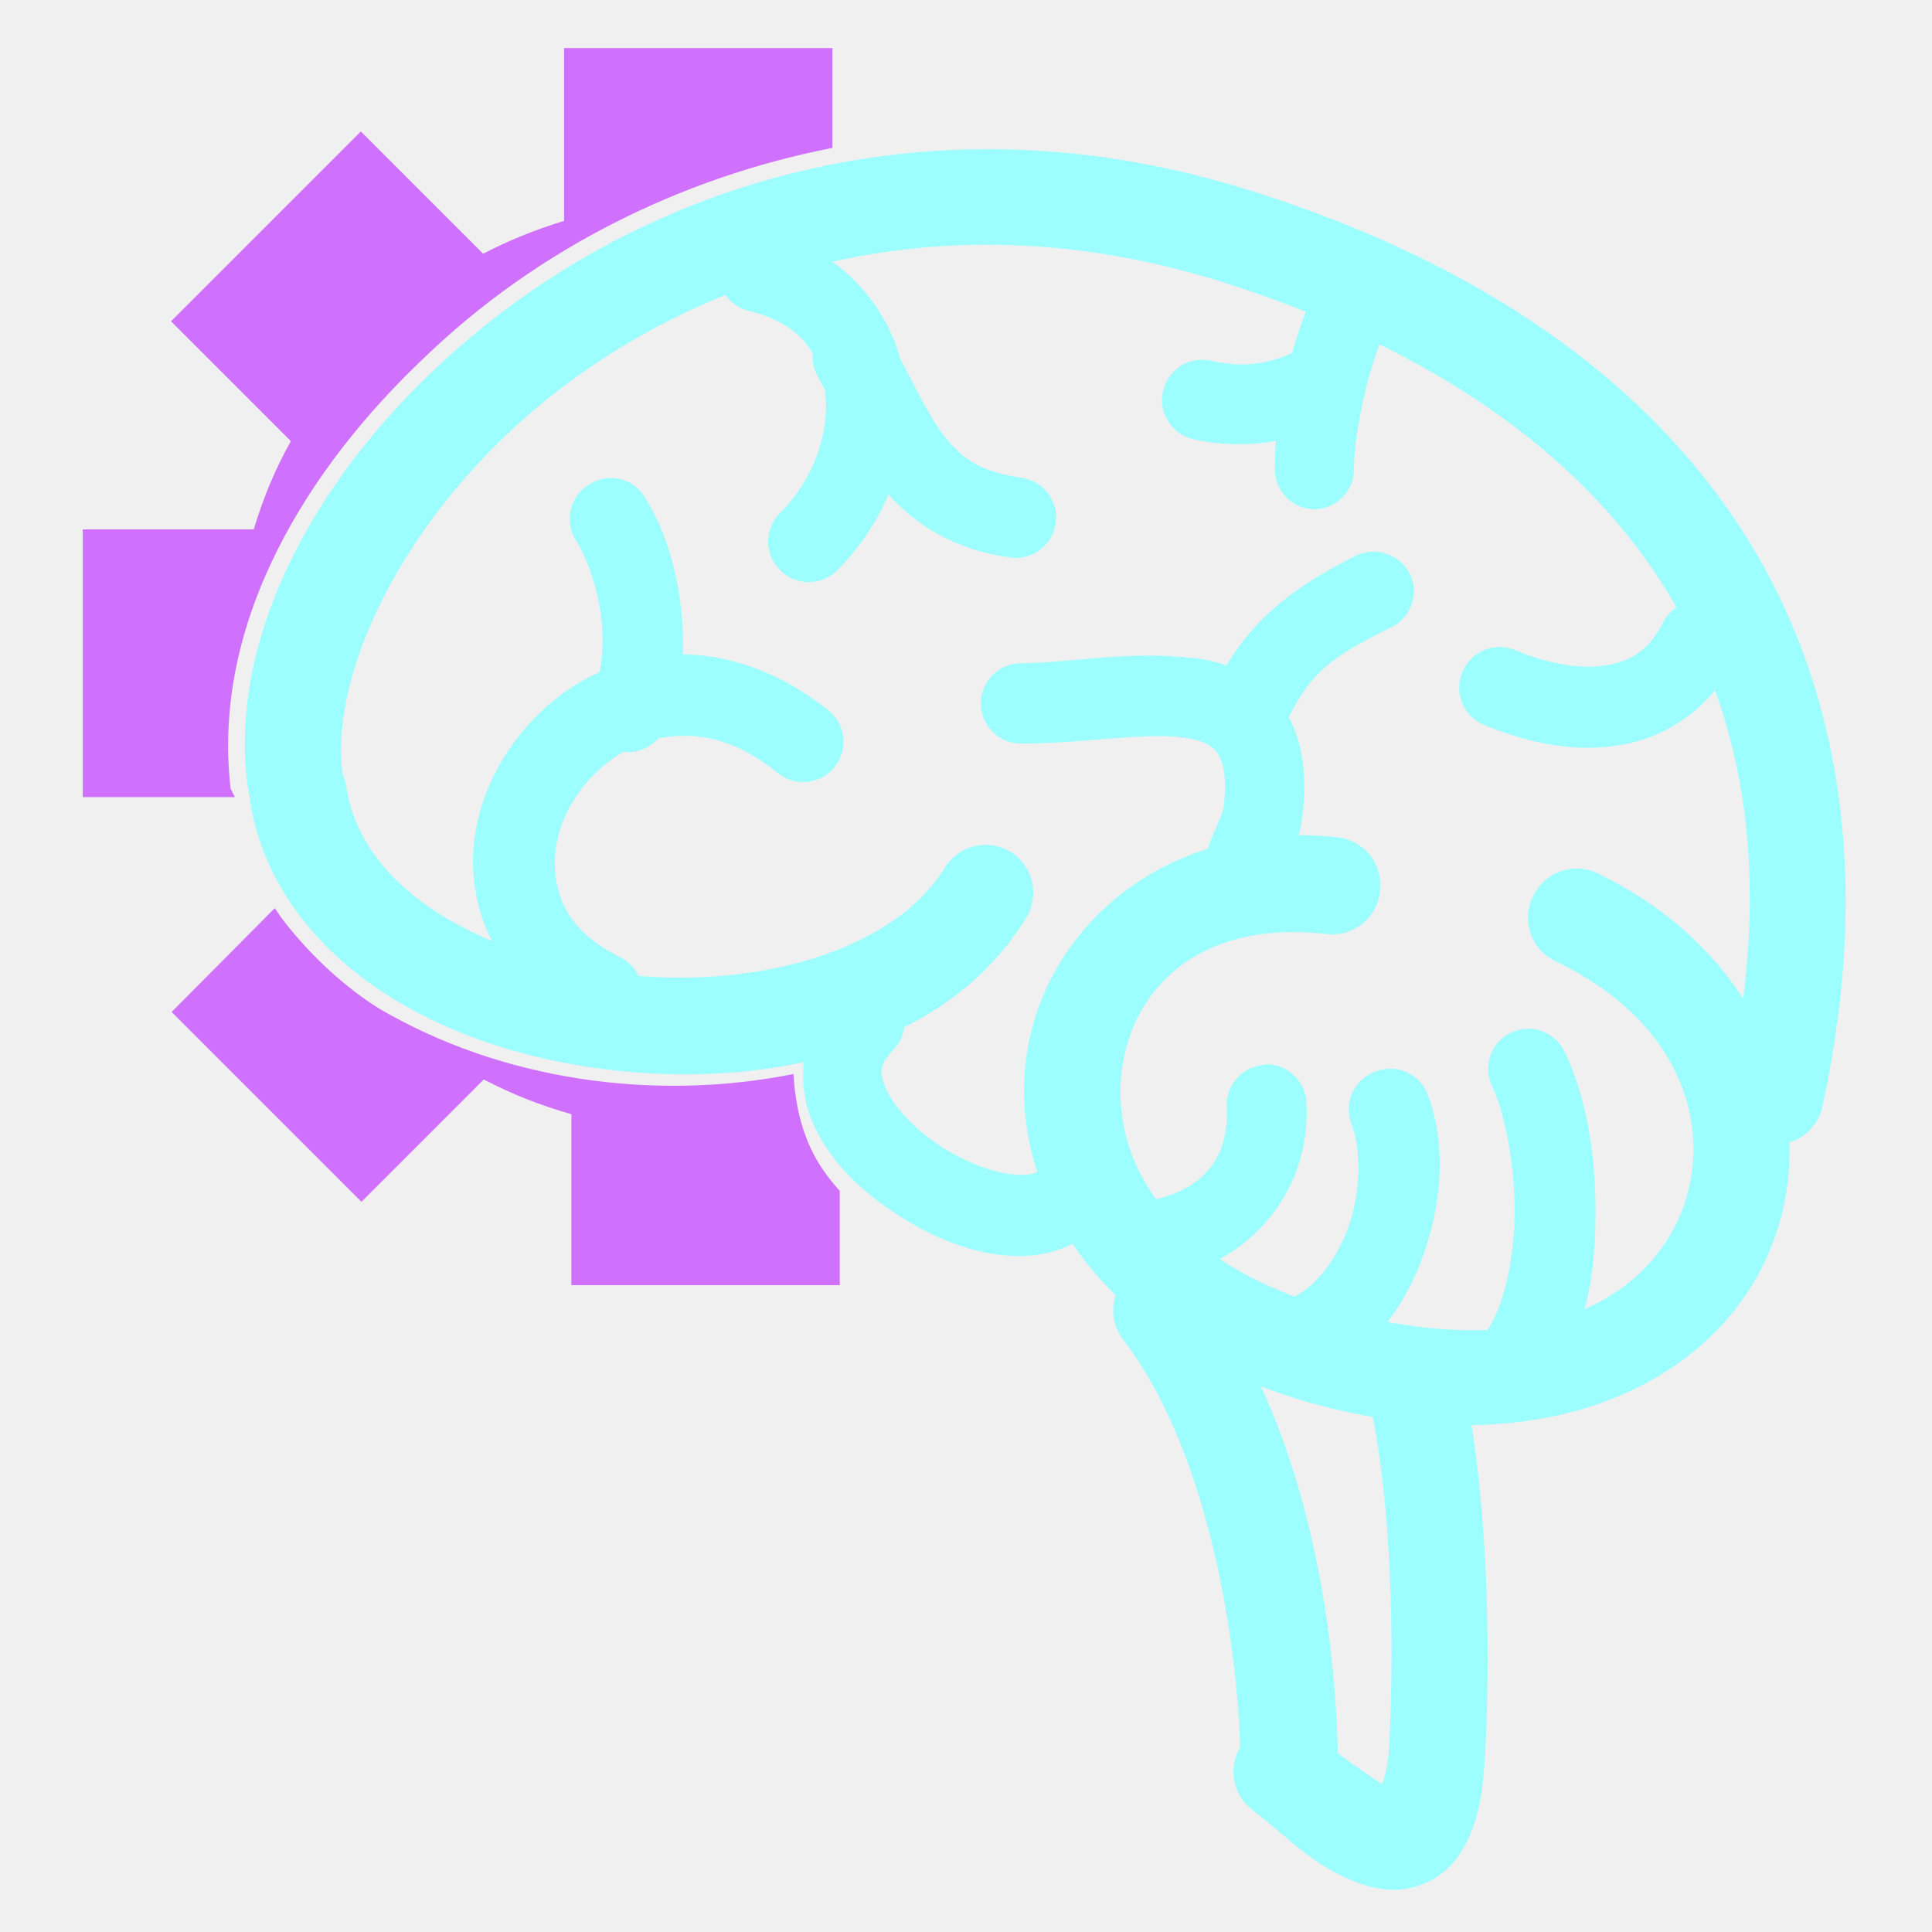
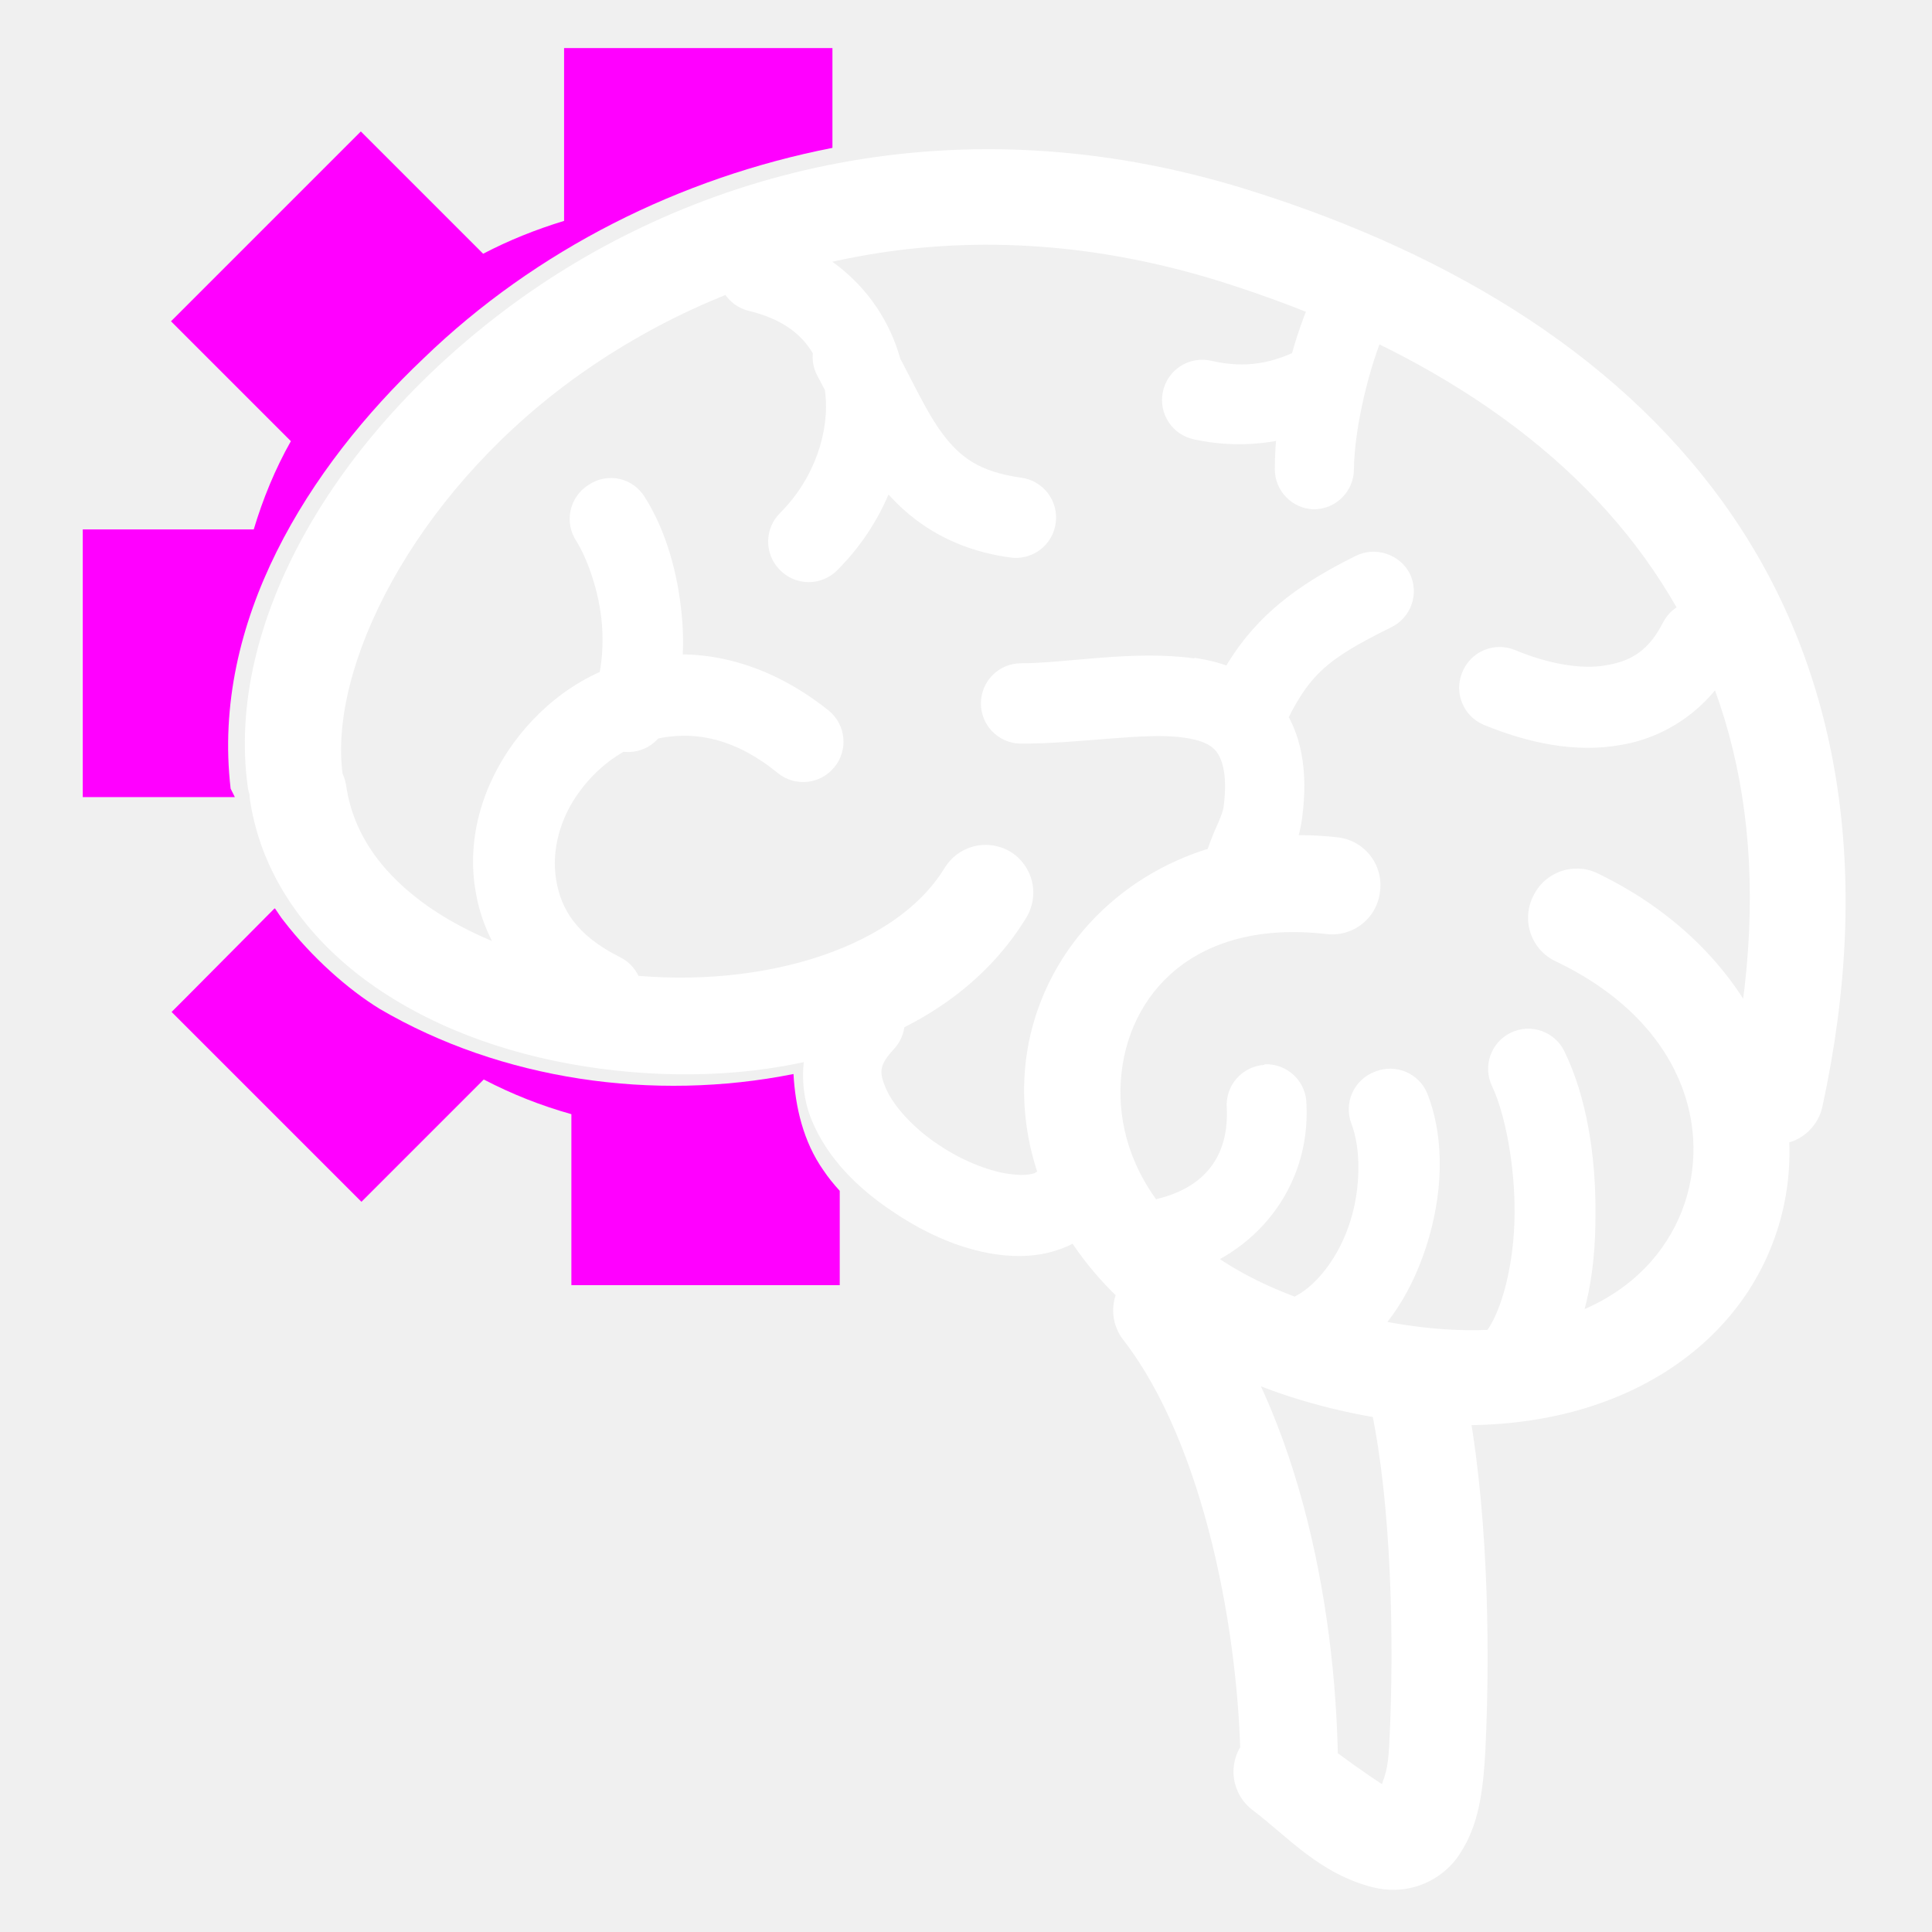
<svg xmlns="http://www.w3.org/2000/svg" width="12" height="12" viewBox="0 0 3.175 3.175" version="1.1" id="svg5" xml:space="preserve">
  <defs id="defs2" />
-   <path id="path4849" style="color:#000000;display:inline;fill:#9cfeff;stroke-linecap:round;stroke-linejoin:bevel;-inkscape-stroke:none;paint-order:fill markers stroke;fill-opacity:1" d="m 1.018,0.787 a 0.066,0.066 0 0 0 -0.051,0.01 0.066,0.066 0 0 0 -0.02,0.092 c 0.016,0.025 0.035,0.075 0.041,0.125 0.006,0.05 -6.5e-4,0.101 -0.014,0.127 a 0.066,0.066 0 0 0 0.029,0.088 0.066,0.066 0 0 0 0.088,-0.029 C 1.123,1.136 1.127,1.065 1.119,0.998 1.111,0.93 1.091,0.866 1.059,0.816 a 0.066,0.066 0 0 0 -0.041,-0.029 z m 0.047,0.293 c -0.093,0.016 -0.169,0.07 -0.221,0.141 -0.051,0.07 -0.078,0.158 -0.062,0.246 0.015,0.088 0.075,0.173 0.178,0.225 a 0.066,0.066 0 0 0 0.088,-0.029 0.066,0.066 0 0 0 -0.029,-0.09 c -0.072,-0.036 -0.097,-0.079 -0.105,-0.127 -0.008,-0.048 0.006,-0.102 0.039,-0.146 0.033,-0.045 0.082,-0.079 0.137,-0.088 0.055,-0.009 0.118,0.001 0.189,0.059 a 0.066,0.066 0 0 0 0.092,-0.01 0.066,0.066 0 0 0 -0.01,-0.094 C 1.263,1.089 1.157,1.064 1.065,1.08 Z M 1.42,0.523 a 0.066,0.066 0 0 0 -0.051,0.006 0.066,0.066 0 0 0 -0.025,0.09 c 0.029,0.053 0.055,0.115 0.1,0.174 0.045,0.059 0.114,0.109 0.215,0.123 a 0.066,0.066 0 0 0 0.076,-0.057 0.066,0.066 0 0 0 -0.057,-0.074 c -0.07,-0.01 -0.1,-0.034 -0.129,-0.072 -0.029,-0.039 -0.053,-0.095 -0.088,-0.158 a 0.066,0.066 0 0 0 -0.041,-0.031 z m -0.158,-0.141 a 0.066,0.066 0 0 0 -0.08,0.049 0.066,0.066 0 0 0 0.049,0.08 c 0.083,0.02 0.117,0.069 0.125,0.133 0.008,0.064 -0.017,0.142 -0.074,0.199 a 0.066,0.066 0 0 0 0,0.094 0.066,0.066 0 0 0 0.094,0 C 1.461,0.852 1.501,0.736 1.487,0.626 1.472,0.517 1.392,0.414 1.262,0.382 Z m 0.93,0.186 a 0.066,0.066 0 0 0 -0.051,0.004 c -0.049,0.025 -0.093,0.034 -0.15,0.021 a 0.066,0.066 0 0 0 -0.08,0.051 0.066,0.066 0 0 0 0.051,0.078 c 0.087,0.019 0.17,0.003 0.24,-0.033 a 0.066,0.066 0 0 0 0.029,-0.088 0.066,0.066 0 0 0 -0.039,-0.033 z m 0.053,-0.115 a 0.066,0.066 0 0 0 -0.088,0.033 c -0.037,0.083 -0.062,0.192 -0.062,0.285 a 0.066,0.066 0 0 0 0.064,0.066 0.066,0.066 0 0 0 0.066,-0.066 c 6.572e-4,-0.067 0.025,-0.17 0.053,-0.232 A 0.066,0.066 0 0 0 2.244,0.453 Z M 2.821,0.994 A 0.066,0.066 0 0 0 2.733,1.023 C 2.71,1.068 2.682,1.086 2.641,1.093 2.6,1.101 2.544,1.091 2.489,1.068 a 0.066,0.066 0 0 0 -0.086,0.037 0.066,0.066 0 0 0 0.035,0.086 c 0.073,0.03 0.151,0.047 0.227,0.033 0.076,-0.013 0.148,-0.062 0.188,-0.143 a 0.066,0.066 0 0 0 -0.031,-0.088 z M 2.278,0.91 a 0.066,0.066 0 0 0 -0.051,0.004 C 2.11,0.972 2.039,1.034 1.989,1.144 a 0.066,0.066 0 0 0 0.031,0.088 0.066,0.066 0 0 0 0.088,-0.033 c 0.042,-0.09 0.071,-0.115 0.178,-0.168 a 0.066,0.066 0 0 0 0.031,-0.088 0.066,0.066 0 0 0 -0.039,-0.033 z M 1.963,1.082 c -0.101,-0.014 -0.21,0.008 -0.285,0.008 a 0.066,0.066 0 0 0 -0.066,0.066 0.066,0.066 0 0 0 0.064,0.066 c 0.098,5.594e-4 0.205,-0.019 0.268,-0.01 0.031,0.004 0.046,0.012 0.055,0.023 0.008,0.011 0.019,0.034 0.012,0.09 -0.001,0.009 -0.007,0.023 -0.016,0.043 -0.008,0.02 -0.02,0.048 -0.02,0.084 a 0.066,0.066 0 0 0 0.066,0.066 0.066,0.066 0 0 0 0.066,-0.066 c 0,-0.007 0.003,-0.016 0.01,-0.033 0.007,-0.017 0.019,-0.042 0.023,-0.076 0.01,-0.076 -0.001,-0.14 -0.037,-0.188 -0.036,-0.047 -0.09,-0.067 -0.141,-0.074 z m 0.352,1.143 a 0.079,0.079 0 0 0 -0.061,0.094 c 0.032,0.152 0.038,0.375 0.029,0.549 -0.002,0.041 -0.008,0.052 -0.012,0.064 -0.02,-0.013 -0.062,-0.042 -0.117,-0.084 a 0.079,0.079 0 0 0 -0.111,0.016 0.079,0.079 0 0 0 0.016,0.111 c 0.058,0.044 0.11,0.105 0.199,0.127 0.022,0.005 0.048,0.006 0.076,-0.004 0.028,-0.01 0.052,-0.03 0.066,-0.053 0.029,-0.045 0.037,-0.096 0.041,-0.168 0.009,-0.184 0.003,-0.415 -0.033,-0.592 a 0.079,0.079 0 0 0 -0.094,-0.061 z M 1.86,2.091 a 0.079,0.079 0 0 0 -0.014,0.111 c 0.132,0.17 0.193,0.484 0.193,0.719 a 0.079,0.079 0 0 0 0.08,0.078 0.079,0.079 0 0 0 0.08,-0.078 c 0,-0.26 -0.058,-0.593 -0.229,-0.814 A 0.079,0.079 0 0 0 1.86,2.091 Z M 1.416,1.613 a 0.066,0.066 0 0 0 -0.045,0.021 c -0.055,0.06 -0.063,0.144 -0.037,0.207 0.026,0.063 0.076,0.112 0.133,0.15 0.056,0.038 0.12,0.066 0.184,0.072 0.032,0.003 0.064,4.862e-4 0.096,-0.012 0.032,-0.012 0.061,-0.037 0.078,-0.07 a 0.066,0.066 0 0 0 -0.027,-0.088 0.066,0.066 0 0 0 -0.09,0.027 c -0.002,0.004 -0.002,0.005 -0.008,0.008 -0.006,0.002 -0.018,0.004 -0.035,0.002 -0.034,-0.003 -0.082,-0.021 -0.123,-0.049 -0.041,-0.027 -0.074,-0.064 -0.086,-0.092 -0.012,-0.028 -0.011,-0.039 0.014,-0.066 a 0.066,0.066 0 0 0 -0.006,-0.094 0.066,0.066 0 0 0 -0.047,-0.018 z m 0.662,0.137 a 0.066,0.066 0 0 0 -0.062,0.07 c 0.004,0.081 -0.037,0.131 -0.113,0.15 a 0.066,0.066 0 0 0 -0.049,0.08 0.066,0.066 0 0 0 0.08,0.047 C 2.062,2.065 2.154,1.952 2.147,1.814 A 0.066,0.066 0 0 0 2.078,1.749 Z M 2.26,1.761 A 0.066,0.066 0 0 0 2.221,1.847 C 2.236,1.886 2.237,1.95 2.219,2.007 2.201,2.065 2.164,2.112 2.129,2.13 a 0.066,0.066 0 0 0 -0.027,0.09 0.066,0.066 0 0 0 0.09,0.027 c 0.078,-0.041 0.126,-0.118 0.152,-0.199 0.026,-0.081 0.032,-0.172 0.002,-0.25 A 0.066,0.066 0 0 0 2.26,1.761 Z m 0.223,-0.064 a 0.066,0.066 0 0 0 -0.031,0.088 c 0.021,0.044 0.038,0.13 0.037,0.211 -5.869e-4,0.081 -0.021,0.159 -0.047,0.193 a 0.066,0.066 0 0 0 0.014,0.092 0.066,0.066 0 0 0 0.094,-0.014 c 0.056,-0.075 0.072,-0.173 0.072,-0.271 7.094e-4,-0.098 -0.015,-0.194 -0.051,-0.268 a 0.066,0.066 0 0 0 -0.088,-0.031 z M 2.198,1.376 C 1.909,1.344 1.7,1.536 1.684,1.763 1.668,1.99 1.84,2.235 2.203,2.318 2.566,2.401 2.829,2.26 2.912,2.046 2.996,1.832 2.895,1.565 2.625,1.435 A 0.079,0.079 0 0 0 2.52,1.472 0.079,0.079 0 0 0 2.557,1.58 C 2.766,1.68 2.816,1.856 2.764,1.99 2.712,2.123 2.551,2.235 2.239,2.164 1.927,2.092 1.832,1.917 1.842,1.775 1.852,1.633 1.964,1.51 2.18,1.535 A 0.079,0.079 0 0 0 2.268,1.464 0.079,0.079 0 0 0 2.198,1.376 Z M 2.051,0.312 C 1.571,0.162 1.141,0.282 0.844,0.499 0.547,0.717 0.371,1.026 0.407,1.292 a 0.079,0.079 0 0 0 0.088,0.068 0.079,0.079 0 0 0 0.068,-0.088 C 0.54,1.098 0.677,0.818 0.938,0.626 1.199,0.435 1.572,0.328 2.004,0.462 2.323,0.562 2.57,0.721 2.717,0.937 2.864,1.153 2.918,1.428 2.84,1.783 a 0.079,0.079 0 0 0 0.061,0.096 0.079,0.079 0 0 0 0.094,-0.061 C 3.079,1.431 3.021,1.103 2.848,0.849 2.675,0.595 2.394,0.419 2.051,0.312 Z M 0.477,1.226 a 0.079,0.079 0 0 0 -0.066,0.09 c 0.02,0.13 0.102,0.235 0.207,0.307 0.105,0.072 0.233,0.115 0.367,0.133 C 1.252,1.792 1.55,1.73 1.686,1.509 a 0.079,0.079 0 0 0 -0.025,-0.109 0.079,0.079 0 0 0 -0.109,0.027 c -0.085,0.138 -0.319,0.203 -0.545,0.172 C 0.893,1.584 0.786,1.546 0.707,1.492 0.629,1.438 0.581,1.372 0.569,1.292 a 0.079,0.079 0 0 0 -0.092,-0.066 z" />
-   <path id="path9252" style="display:inline;fill:#cf70ff;stroke-width:0.004;fill-opacity:1" d="m 0.927,0.079 v 0.032 0.252 c -0.046,0.014 -0.091,0.032 -0.133,0.054 l -0.178,-0.178 -0.023,-0.023 -0.023,0.023 -0.266,0.266 -0.023,0.023 0.023,0.023 0.174,0.174 c -0.026,0.046 -0.046,0.095 -0.061,0.145 h -0.249 -0.032 v 0.032 0.376 0.032 h 0.032 0.218 c -0.001,-0.002 -0.002,-0.004 -0.003,-0.006 l -0.004,-0.008 C 0.347,1.021 0.507,0.768 0.696,0.589 0.881,0.41 1.118,0.292 1.368,0.243 V 0.111 0.079 H 1.336 0.96 Z M 0.451,1.493 0.305,1.64 l -0.023,0.023 0.023,0.023 0.266,0.266 0.023,0.023 0.023,-0.023 0.178,-0.178 c 0.046,0.024 0.094,0.043 0.144,0.057 v 0.249 0.032 h 0.033 0.376 0.032 v -0.032 -0.123 c -0.01,-0.011 -0.019,-0.022 -0.027,-0.034 -0.033,-0.047 -0.046,-0.104 -0.049,-0.158 -0.23,0.046 -0.48,0.01 -0.68,-0.107 -0.052,-0.032 -0.111,-0.084 -0.158,-0.145 -0.005,-0.006 -0.009,-0.013 -0.014,-0.02 z" />
+   <path id="path4849" style="color:#000000;display:inline;fill:#ffffff;stroke-linecap:round;stroke-linejoin:bevel;-inkscape-stroke:none;paint-order:fill markers stroke;fill-opacity:1" d="m 1.018,0.787 a 0.066,0.066 0 0 0 -0.051,0.01 0.066,0.066 0 0 0 -0.02,0.092 c 0.016,0.025 0.035,0.075 0.041,0.125 0.006,0.05 -6.5e-4,0.101 -0.014,0.127 a 0.066,0.066 0 0 0 0.029,0.088 0.066,0.066 0 0 0 0.088,-0.029 C 1.123,1.136 1.127,1.065 1.119,0.998 1.111,0.93 1.091,0.866 1.059,0.816 a 0.066,0.066 0 0 0 -0.041,-0.029 z m 0.047,0.293 c -0.093,0.016 -0.169,0.07 -0.221,0.141 -0.051,0.07 -0.078,0.158 -0.062,0.246 0.015,0.088 0.075,0.173 0.178,0.225 a 0.066,0.066 0 0 0 0.088,-0.029 0.066,0.066 0 0 0 -0.029,-0.09 c -0.072,-0.036 -0.097,-0.079 -0.105,-0.127 -0.008,-0.048 0.006,-0.102 0.039,-0.146 0.033,-0.045 0.082,-0.079 0.137,-0.088 0.055,-0.009 0.118,0.001 0.189,0.059 a 0.066,0.066 0 0 0 0.092,-0.01 0.066,0.066 0 0 0 -0.01,-0.094 C 1.263,1.089 1.157,1.064 1.065,1.08 Z M 1.42,0.523 a 0.066,0.066 0 0 0 -0.051,0.006 0.066,0.066 0 0 0 -0.025,0.09 c 0.029,0.053 0.055,0.115 0.1,0.174 0.045,0.059 0.114,0.109 0.215,0.123 a 0.066,0.066 0 0 0 0.076,-0.057 0.066,0.066 0 0 0 -0.057,-0.074 c -0.07,-0.01 -0.1,-0.034 -0.129,-0.072 -0.029,-0.039 -0.053,-0.095 -0.088,-0.158 a 0.066,0.066 0 0 0 -0.041,-0.031 z m -0.158,-0.141 a 0.066,0.066 0 0 0 -0.08,0.049 0.066,0.066 0 0 0 0.049,0.08 c 0.083,0.02 0.117,0.069 0.125,0.133 0.008,0.064 -0.017,0.142 -0.074,0.199 a 0.066,0.066 0 0 0 0,0.094 0.066,0.066 0 0 0 0.094,0 C 1.461,0.852 1.501,0.736 1.487,0.626 1.472,0.517 1.392,0.414 1.262,0.382 Z m 0.93,0.186 a 0.066,0.066 0 0 0 -0.051,0.004 c -0.049,0.025 -0.093,0.034 -0.15,0.021 a 0.066,0.066 0 0 0 -0.08,0.051 0.066,0.066 0 0 0 0.051,0.078 c 0.087,0.019 0.17,0.003 0.24,-0.033 a 0.066,0.066 0 0 0 0.029,-0.088 0.066,0.066 0 0 0 -0.039,-0.033 z m 0.053,-0.115 a 0.066,0.066 0 0 0 -0.088,0.033 c -0.037,0.083 -0.062,0.192 -0.062,0.285 a 0.066,0.066 0 0 0 0.064,0.066 0.066,0.066 0 0 0 0.066,-0.066 c 6.572e-4,-0.067 0.025,-0.17 0.053,-0.232 A 0.066,0.066 0 0 0 2.244,0.453 Z M 2.821,0.994 A 0.066,0.066 0 0 0 2.733,1.023 C 2.71,1.068 2.682,1.086 2.641,1.093 2.6,1.101 2.544,1.091 2.489,1.068 a 0.066,0.066 0 0 0 -0.086,0.037 0.066,0.066 0 0 0 0.035,0.086 c 0.073,0.03 0.151,0.047 0.227,0.033 0.076,-0.013 0.148,-0.062 0.188,-0.143 a 0.066,0.066 0 0 0 -0.031,-0.088 z M 2.278,0.91 a 0.066,0.066 0 0 0 -0.051,0.004 C 2.11,0.972 2.039,1.034 1.989,1.144 a 0.066,0.066 0 0 0 0.031,0.088 0.066,0.066 0 0 0 0.088,-0.033 c 0.042,-0.09 0.071,-0.115 0.178,-0.168 a 0.066,0.066 0 0 0 0.031,-0.088 0.066,0.066 0 0 0 -0.039,-0.033 z M 1.963,1.082 c -0.101,-0.014 -0.21,0.008 -0.285,0.008 a 0.066,0.066 0 0 0 -0.066,0.066 0.066,0.066 0 0 0 0.064,0.066 c 0.098,5.594e-4 0.205,-0.019 0.268,-0.01 0.031,0.004 0.046,0.012 0.055,0.023 0.008,0.011 0.019,0.034 0.012,0.09 -0.001,0.009 -0.007,0.023 -0.016,0.043 -0.008,0.02 -0.02,0.048 -0.02,0.084 a 0.066,0.066 0 0 0 0.066,0.066 0.066,0.066 0 0 0 0.066,-0.066 c 0,-0.007 0.003,-0.016 0.01,-0.033 0.007,-0.017 0.019,-0.042 0.023,-0.076 0.01,-0.076 -0.001,-0.14 -0.037,-0.188 -0.036,-0.047 -0.09,-0.067 -0.141,-0.074 z m 0.352,1.143 a 0.079,0.079 0 0 0 -0.061,0.094 c 0.032,0.152 0.038,0.375 0.029,0.549 -0.002,0.041 -0.008,0.052 -0.012,0.064 -0.02,-0.013 -0.062,-0.042 -0.117,-0.084 a 0.079,0.079 0 0 0 -0.111,0.016 0.079,0.079 0 0 0 0.016,0.111 c 0.058,0.044 0.11,0.105 0.199,0.127 0.022,0.005 0.048,0.006 0.076,-0.004 0.028,-0.01 0.052,-0.03 0.066,-0.053 0.029,-0.045 0.037,-0.096 0.041,-0.168 0.009,-0.184 0.003,-0.415 -0.033,-0.592 a 0.079,0.079 0 0 0 -0.094,-0.061 z M 1.86,2.091 a 0.079,0.079 0 0 0 -0.014,0.111 c 0.132,0.17 0.193,0.484 0.193,0.719 a 0.079,0.079 0 0 0 0.08,0.078 0.079,0.079 0 0 0 0.08,-0.078 c 0,-0.26 -0.058,-0.593 -0.229,-0.814 A 0.079,0.079 0 0 0 1.86,2.091 Z M 1.416,1.613 a 0.066,0.066 0 0 0 -0.045,0.021 c -0.055,0.06 -0.063,0.144 -0.037,0.207 0.026,0.063 0.076,0.112 0.133,0.15 0.056,0.038 0.12,0.066 0.184,0.072 0.032,0.003 0.064,4.862e-4 0.096,-0.012 0.032,-0.012 0.061,-0.037 0.078,-0.07 a 0.066,0.066 0 0 0 -0.027,-0.088 0.066,0.066 0 0 0 -0.09,0.027 c -0.002,0.004 -0.002,0.005 -0.008,0.008 -0.006,0.002 -0.018,0.004 -0.035,0.002 -0.034,-0.003 -0.082,-0.021 -0.123,-0.049 -0.041,-0.027 -0.074,-0.064 -0.086,-0.092 -0.012,-0.028 -0.011,-0.039 0.014,-0.066 a 0.066,0.066 0 0 0 -0.006,-0.094 0.066,0.066 0 0 0 -0.047,-0.018 z m 0.662,0.137 a 0.066,0.066 0 0 0 -0.062,0.07 c 0.004,0.081 -0.037,0.131 -0.113,0.15 a 0.066,0.066 0 0 0 -0.049,0.08 0.066,0.066 0 0 0 0.08,0.047 C 2.062,2.065 2.154,1.952 2.147,1.814 A 0.066,0.066 0 0 0 2.078,1.749 Z M 2.26,1.761 A 0.066,0.066 0 0 0 2.221,1.847 C 2.236,1.886 2.237,1.95 2.219,2.007 2.201,2.065 2.164,2.112 2.129,2.13 a 0.066,0.066 0 0 0 -0.027,0.09 0.066,0.066 0 0 0 0.09,0.027 c 0.078,-0.041 0.126,-0.118 0.152,-0.199 0.026,-0.081 0.032,-0.172 0.002,-0.25 A 0.066,0.066 0 0 0 2.26,1.761 Z m 0.223,-0.064 a 0.066,0.066 0 0 0 -0.031,0.088 c 0.021,0.044 0.038,0.13 0.037,0.211 -5.869e-4,0.081 -0.021,0.159 -0.047,0.193 a 0.066,0.066 0 0 0 0.014,0.092 0.066,0.066 0 0 0 0.094,-0.014 c 0.056,-0.075 0.072,-0.173 0.072,-0.271 7.094e-4,-0.098 -0.015,-0.194 -0.051,-0.268 a 0.066,0.066 0 0 0 -0.088,-0.031 z M 2.198,1.376 C 1.909,1.344 1.7,1.536 1.684,1.763 1.668,1.99 1.84,2.235 2.203,2.318 2.566,2.401 2.829,2.26 2.912,2.046 2.996,1.832 2.895,1.565 2.625,1.435 A 0.079,0.079 0 0 0 2.52,1.472 0.079,0.079 0 0 0 2.557,1.58 C 2.766,1.68 2.816,1.856 2.764,1.99 2.712,2.123 2.551,2.235 2.239,2.164 1.927,2.092 1.832,1.917 1.842,1.775 1.852,1.633 1.964,1.51 2.18,1.535 A 0.079,0.079 0 0 0 2.268,1.464 0.079,0.079 0 0 0 2.198,1.376 Z M 2.051,0.312 C 1.571,0.162 1.141,0.282 0.844,0.499 0.547,0.717 0.371,1.026 0.407,1.292 a 0.079,0.079 0 0 0 0.088,0.068 0.079,0.079 0 0 0 0.068,-0.088 C 0.54,1.098 0.677,0.818 0.938,0.626 1.199,0.435 1.572,0.328 2.004,0.462 2.323,0.562 2.57,0.721 2.717,0.937 2.864,1.153 2.918,1.428 2.84,1.783 a 0.079,0.079 0 0 0 0.061,0.096 0.079,0.079 0 0 0 0.094,-0.061 C 3.079,1.431 3.021,1.103 2.848,0.849 2.675,0.595 2.394,0.419 2.051,0.312 Z M 0.477,1.226 a 0.079,0.079 0 0 0 -0.066,0.09 c 0.02,0.13 0.102,0.235 0.207,0.307 0.105,0.072 0.233,0.115 0.367,0.133 C 1.252,1.792 1.55,1.73 1.686,1.509 a 0.079,0.079 0 0 0 -0.025,-0.109 0.079,0.079 0 0 0 -0.109,0.027 c -0.085,0.138 -0.319,0.203 -0.545,0.172 C 0.893,1.584 0.786,1.546 0.707,1.492 0.629,1.438 0.581,1.372 0.569,1.292 a 0.079,0.079 0 0 0 -0.092,-0.066 z" />
+   <path id="path9252" style="display:inline;fill:#ff00ff;stroke-width:0.004;fill-opacity:1" d="m 0.927,0.079 v 0.032 0.252 c -0.046,0.014 -0.091,0.032 -0.133,0.054 l -0.178,-0.178 -0.023,-0.023 -0.023,0.023 -0.266,0.266 -0.023,0.023 0.023,0.023 0.174,0.174 c -0.026,0.046 -0.046,0.095 -0.061,0.145 h -0.249 -0.032 v 0.032 0.376 0.032 h 0.032 0.218 c -0.001,-0.002 -0.002,-0.004 -0.003,-0.006 l -0.004,-0.008 C 0.347,1.021 0.507,0.768 0.696,0.589 0.881,0.41 1.118,0.292 1.368,0.243 V 0.111 0.079 H 1.336 0.96 Z M 0.451,1.493 0.305,1.64 l -0.023,0.023 0.023,0.023 0.266,0.266 0.023,0.023 0.023,-0.023 0.178,-0.178 c 0.046,0.024 0.094,0.043 0.144,0.057 v 0.249 0.032 h 0.033 0.376 0.032 v -0.032 -0.123 c -0.01,-0.011 -0.019,-0.022 -0.027,-0.034 -0.033,-0.047 -0.046,-0.104 -0.049,-0.158 -0.23,0.046 -0.48,0.01 -0.68,-0.107 -0.052,-0.032 -0.111,-0.084 -0.158,-0.145 -0.005,-0.006 -0.009,-0.013 -0.014,-0.02 z" />
</svg>
